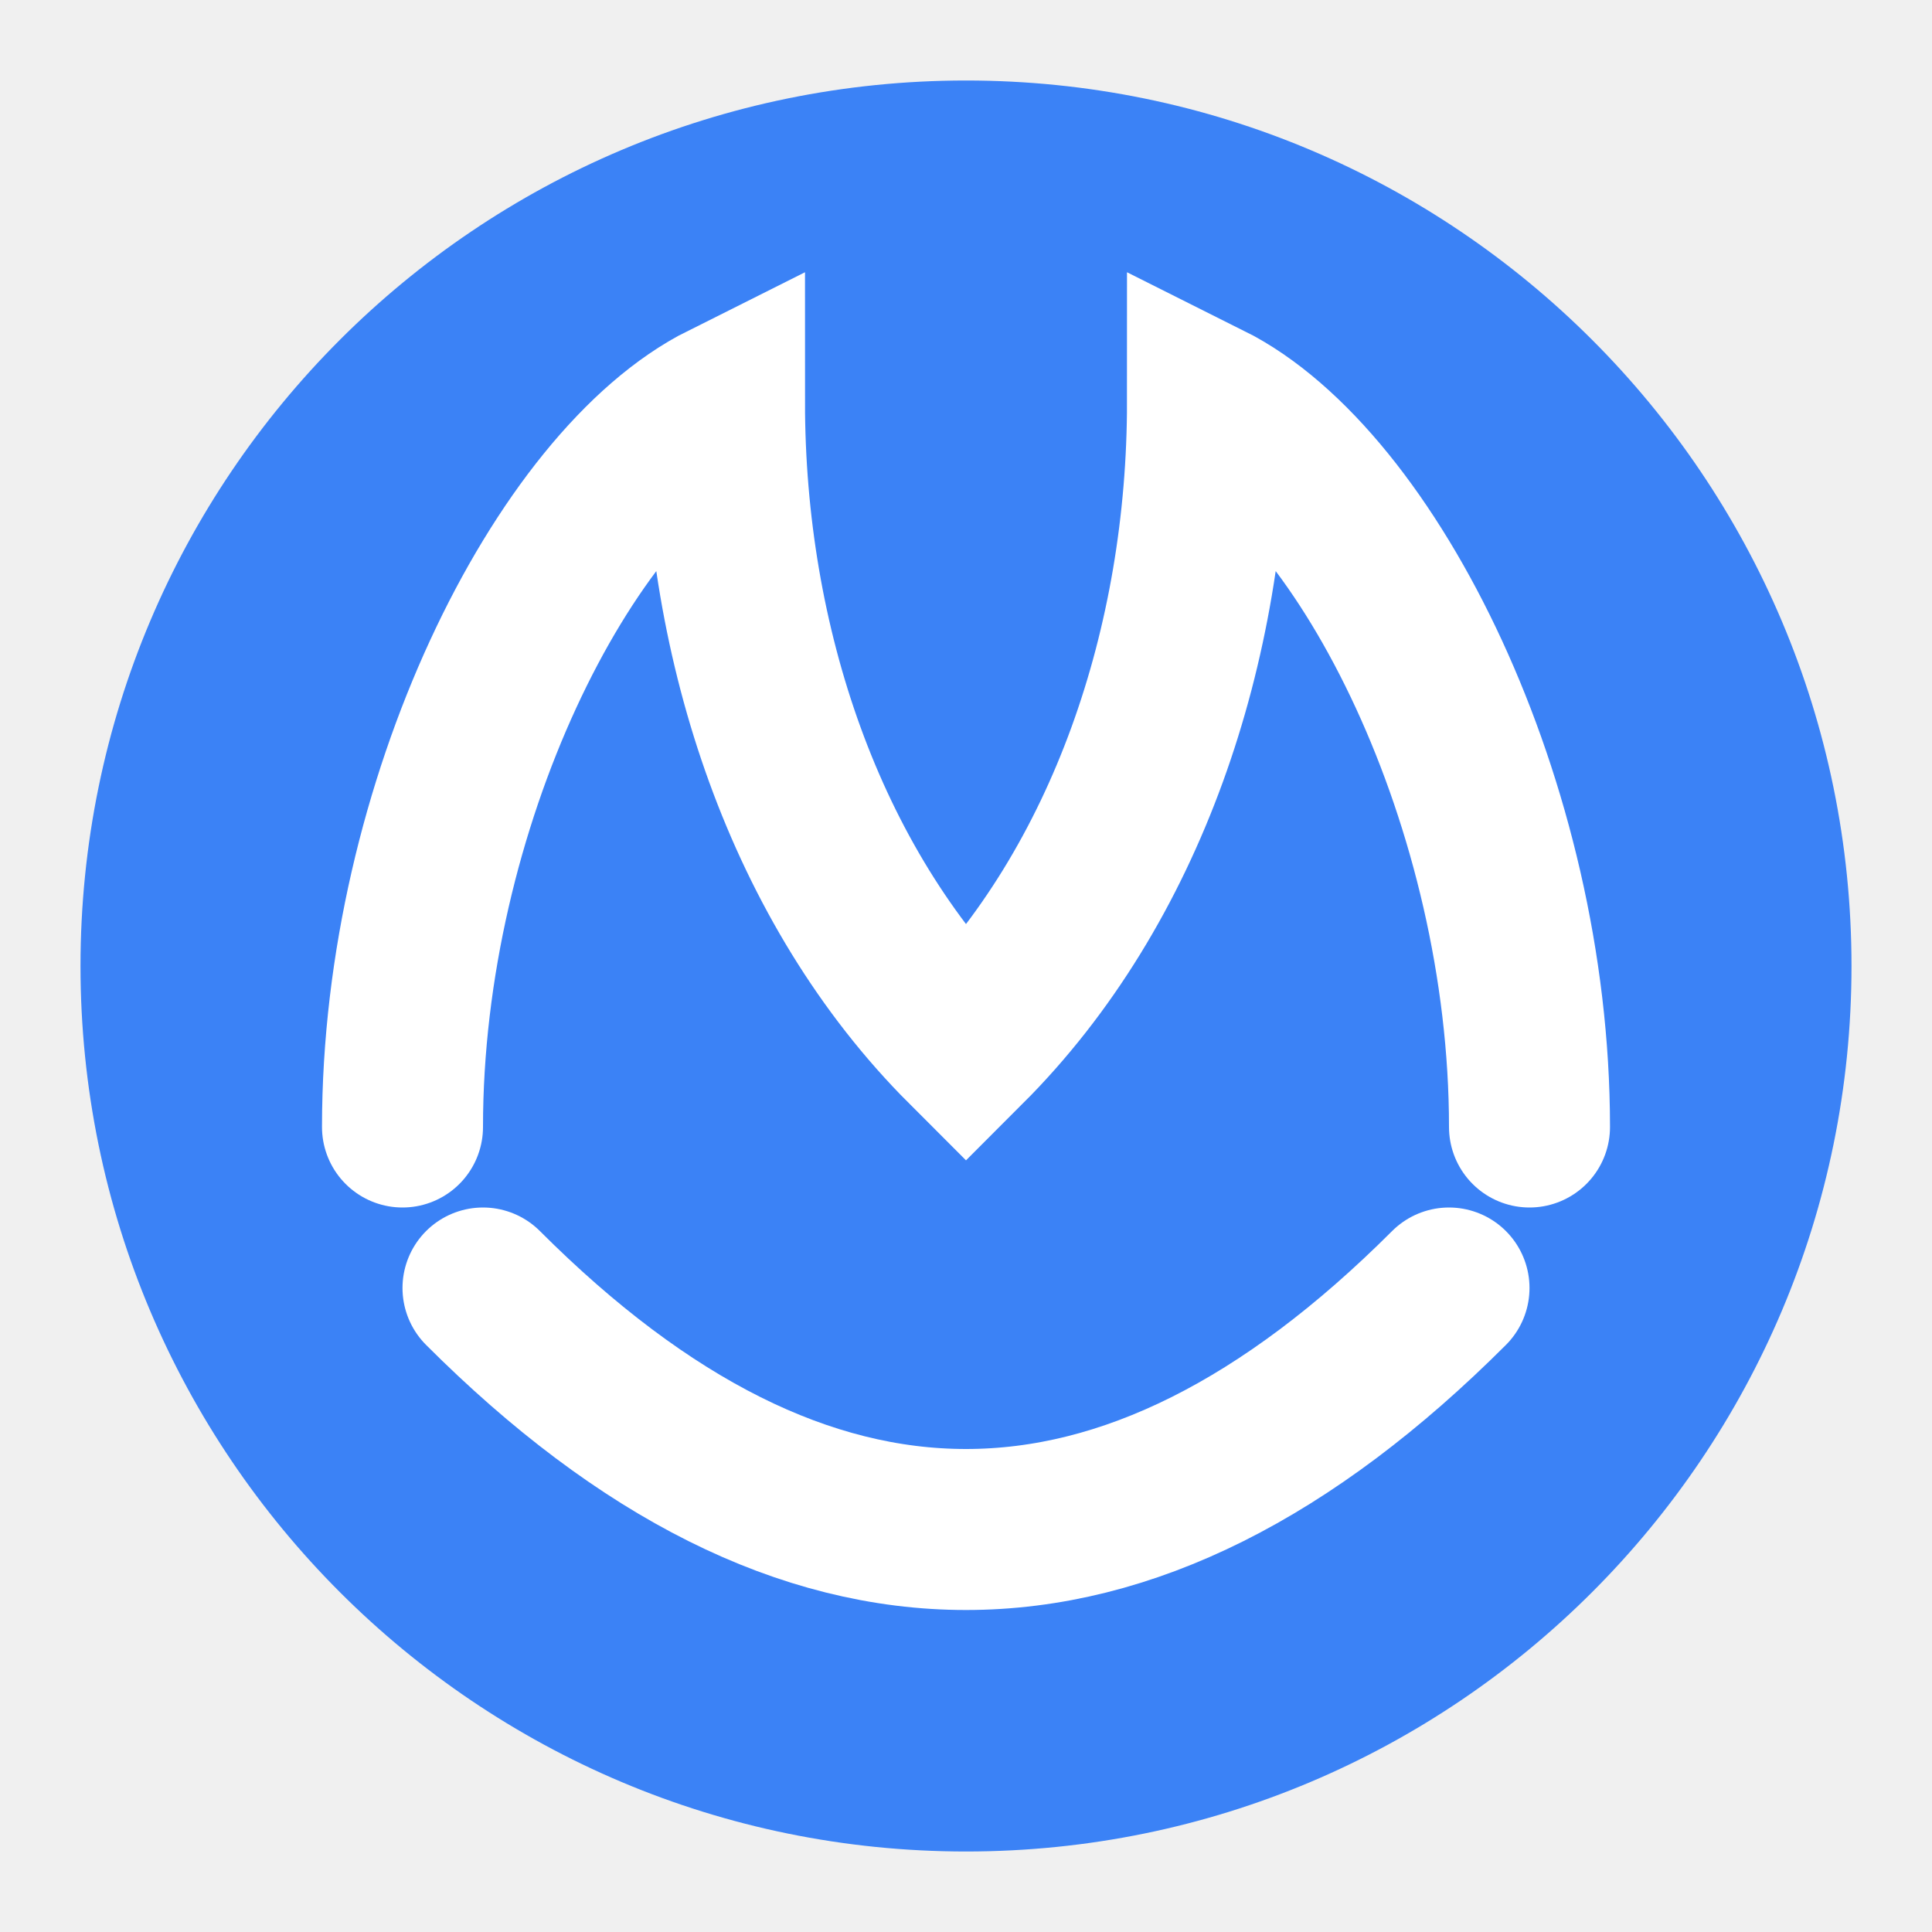
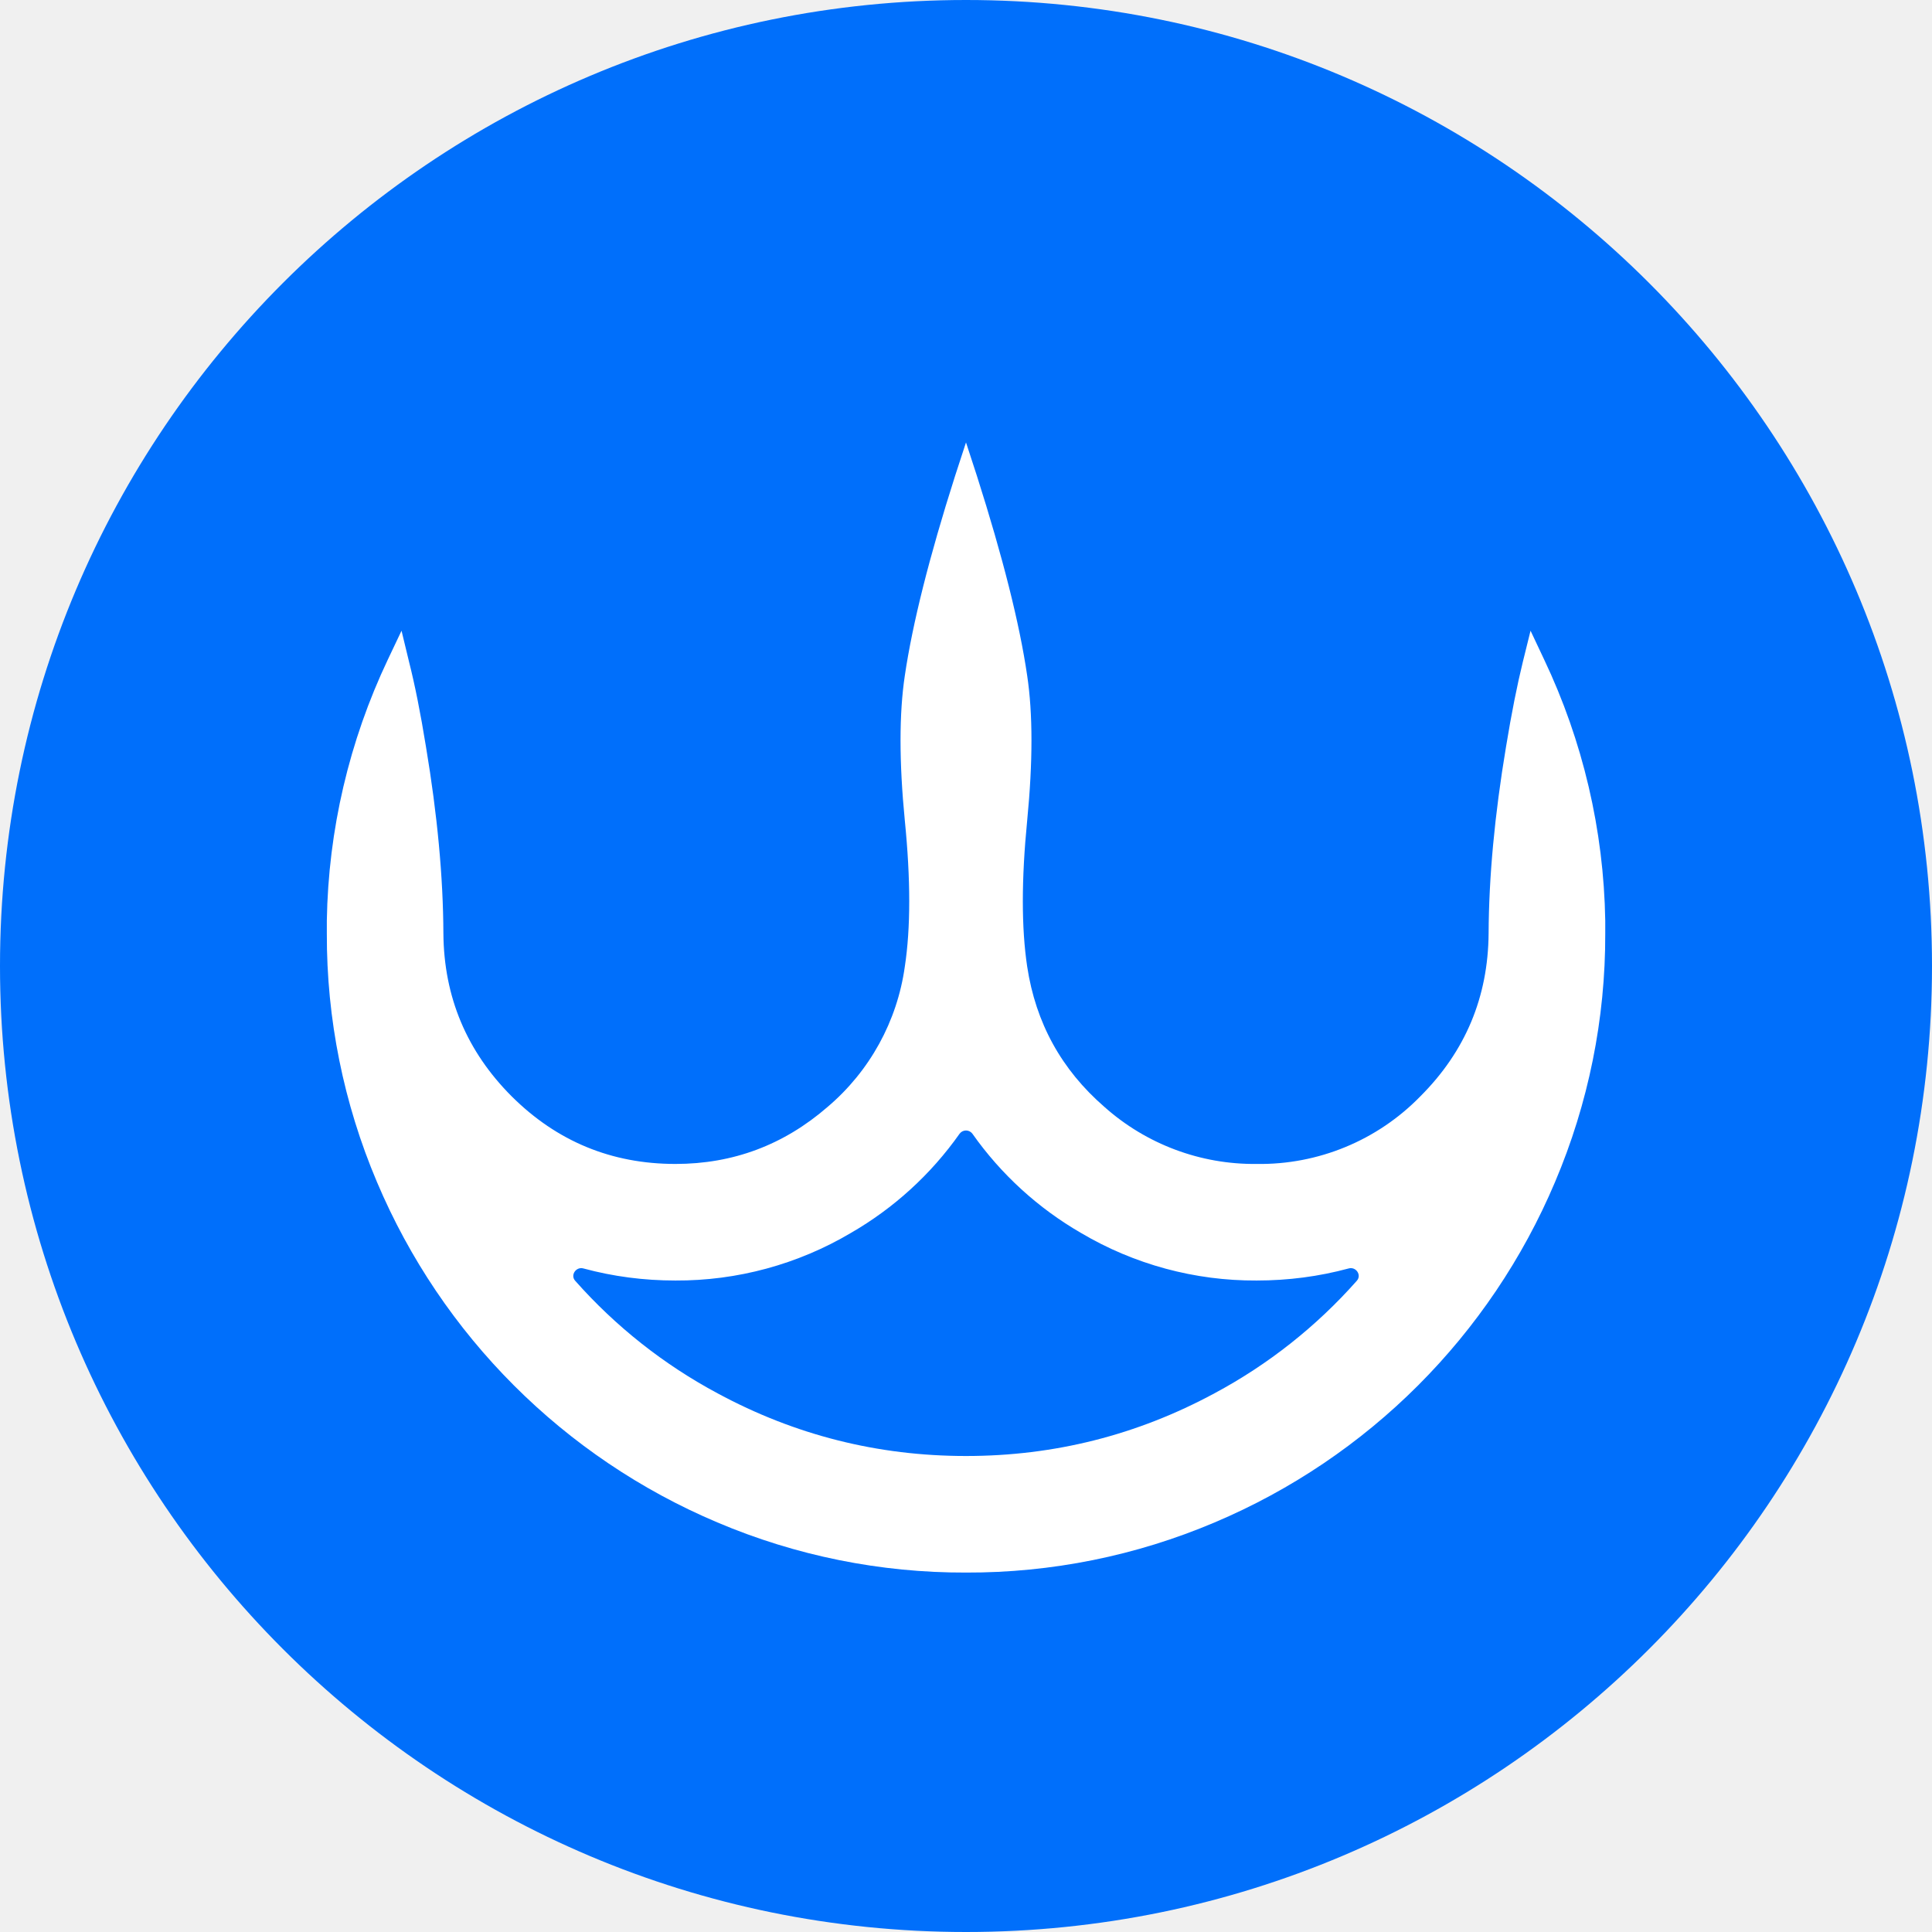
<svg xmlns="http://www.w3.org/2000/svg" viewBox="0 0 24 24" fill="none">
-   <circle cx="12" cy="12" r="11" fill="#3B82F6" />
-   <path d="M5 14C5 10 7 6 9 5C9 8 10 11 12 13C14 11 15 8 15 5C17 6 19 10 19 14" stroke="white" stroke-width="2" stroke-linecap="round" fill="none" />
-   <path d="M6 16C8 18 10 19 12 19C14 19 16 18 18 16" stroke="white" stroke-width="2" stroke-linecap="round" fill="none" />
+   <path d="M12 24c6.627 0 12-5.373 12-12S18.627 0 12 0 0 5.373 0 12s5.373 12 12 12z" fill="#006FFB" />
+   <path clip-rule="evenodd" d="M11.24 8.393c.095-.644.302-1.47.624-2.48L12 5.496l.136.417c.322 1.01.53 1.836.624 2.48.071.472.071 1.072 0 1.8-.072.731-.072 1.336 0 1.814.106.7.426 1.281.96 1.744a2.795 2.795 0 001.89.708 2.78 2.78 0 002.034-.84c.56-.559.842-1.234.848-2.024.003-.7.075-1.472.216-2.316.069-.422.14-.775.21-1.06l.095-.384.168.356a7.862 7.862 0 01.76 3.244v.16a7.84 7.84 0 01-.624 3.089 7.952 7.952 0 01-4.228 4.228 7.841 7.841 0 01-3.089.623 7.84 7.84 0 01-3.089-.623 7.952 7.952 0 01-4.228-4.228 7.84 7.84 0 01-.623-3.09v-.159a7.862 7.862 0 01.759-3.244l.169-.356.093.385c.072.284.143.637.211 1.059.141.844.213 1.616.216 2.316.006.79.29 1.465.848 2.024.563.56 1.241.84 2.035.84.715 0 1.345-.236 1.889-.708a2.79 2.79 0 00.96-1.744c.073-.478.073-1.083 0-1.814-.071-.728-.071-1.328 0-1.8zm.76 9.694c1.097 0 2.125-.26 3.085-.778a6.379 6.379 0 001.77-1.399c.063-.07-.01-.178-.101-.153-.37.1-.75.15-1.144.15a4.236 4.236 0 01-2.18-.59 4.253 4.253 0 01-1.35-1.233.099.099 0 00-.16 0 4.253 4.253 0 01-1.35 1.232 4.236 4.236 0 01-2.18.591c-.393 0-.774-.05-1.143-.15-.091-.025-.165.083-.102.153a6.38 6.38 0 001.77 1.399c.96.518 1.988.778 3.085.778z" fill="#fff" fill-rule="evenodd" />
</svg>
